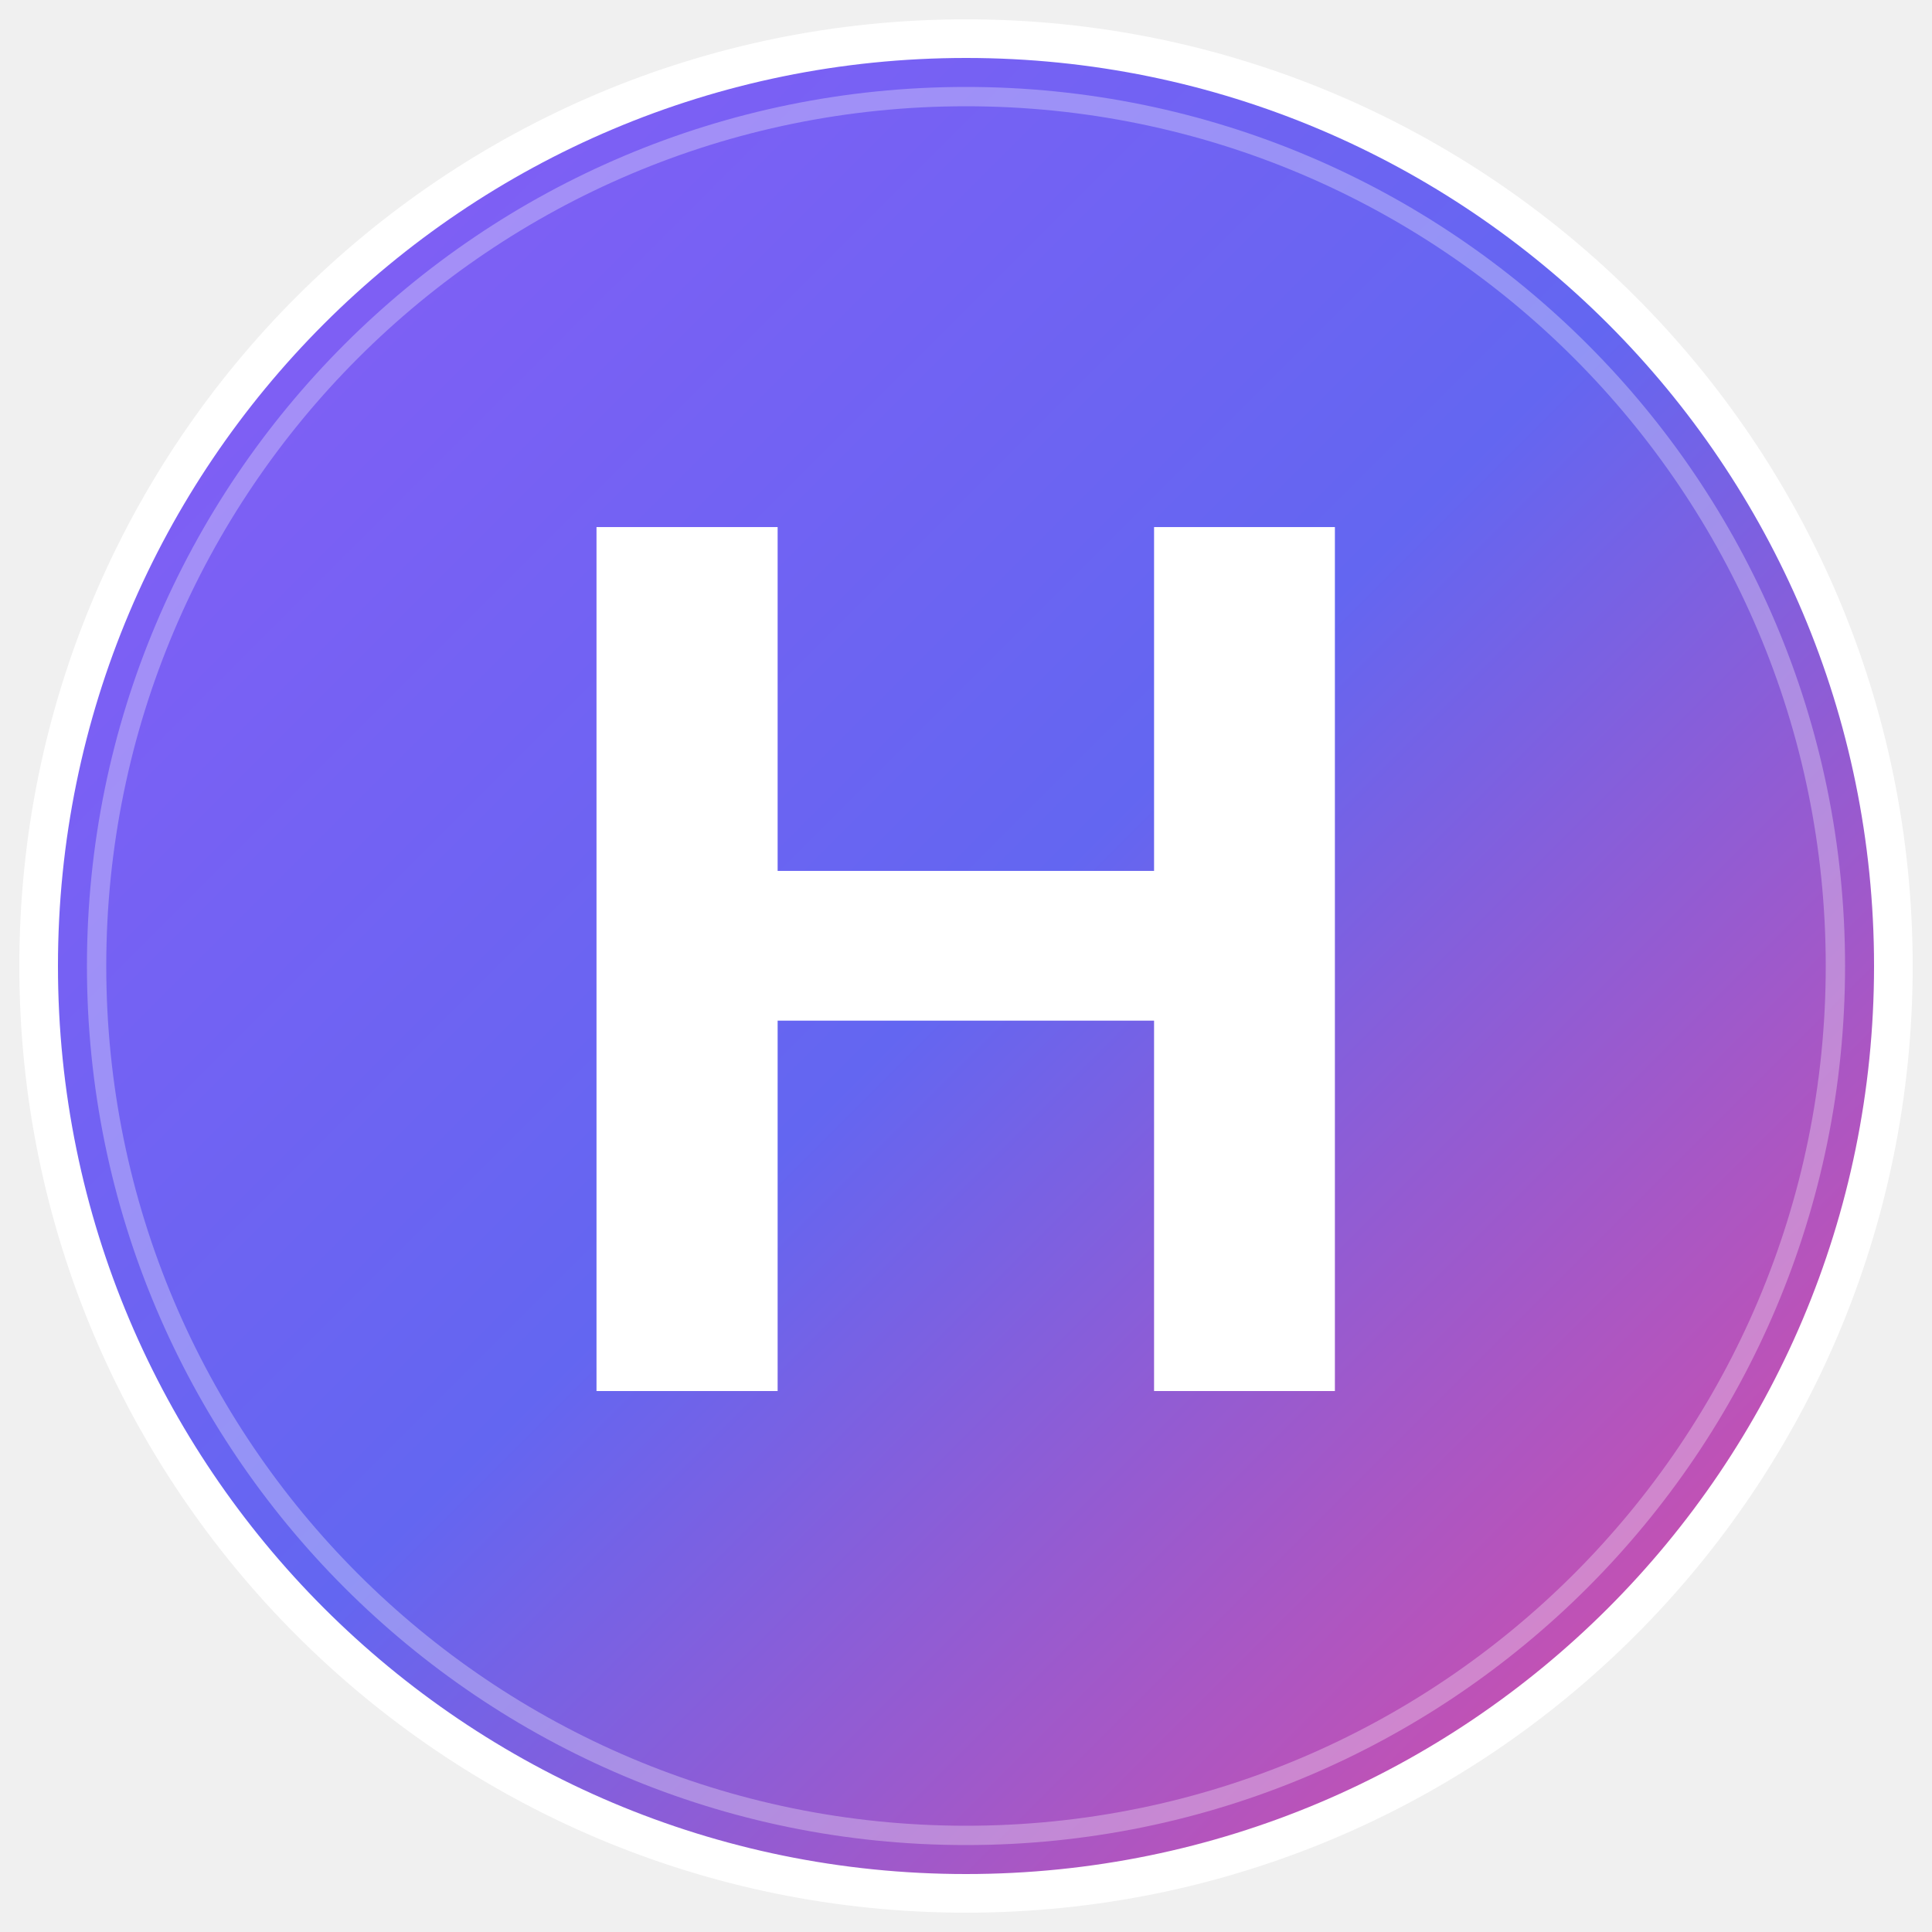
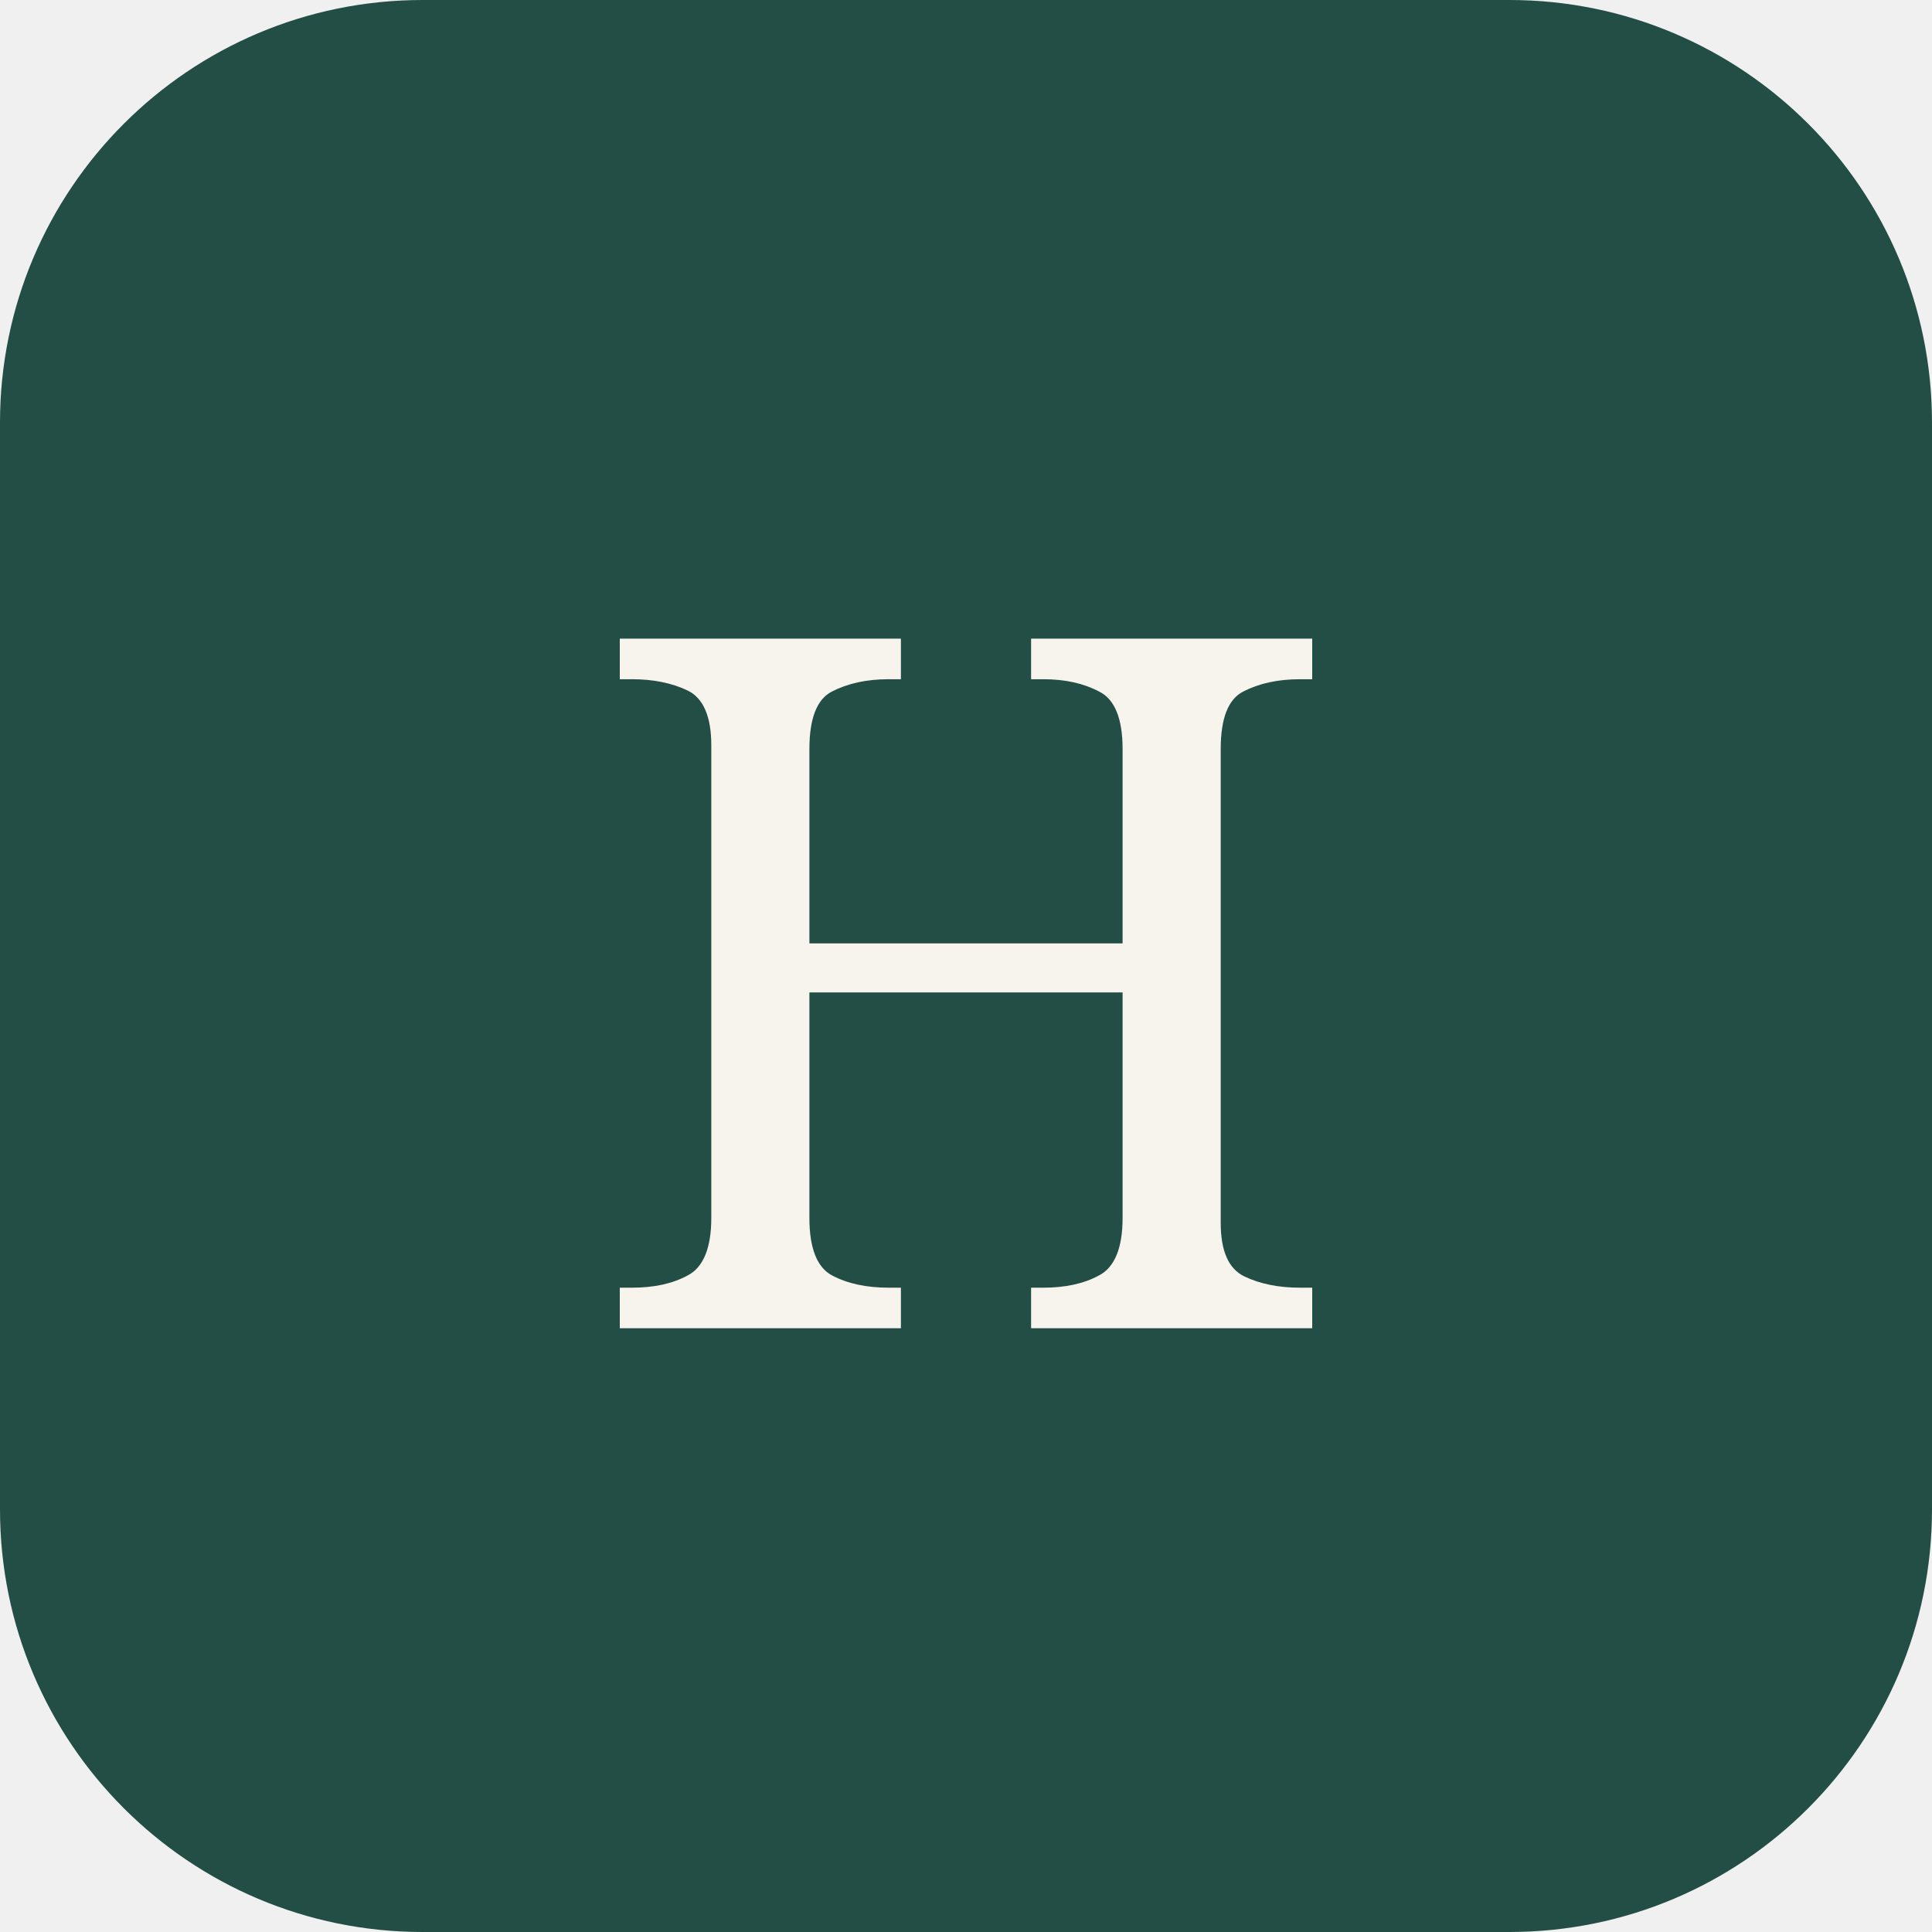
- <svg xmlns="http://www.w3.org/2000/svg" width="100" height="100" viewBox="0 0 100 100">
-   <circle cx="50" cy="50" r="48" fill="url(#gradient)" stroke="white" stroke-width="2" />
-   <defs>
-     <linearGradient id="gradient" x1="0%" y1="0%" x2="100%" y2="100%">
-       <stop offset="0%" stop-color="#8B5CF6" />
-       <stop offset="50%" stop-color="#6366F1" />
-       <stop offset="100%" stop-color="#EC4899" />
-     </linearGradient>
-   </defs>
-   <text x="50" y="72" font-family="'Segoe UI', Arial, sans-serif" font-size="65" font-weight="bold" text-anchor="middle" fill="white" style="text-shadow: 0 2px 4px rgba(0,0,0,0.2);">H</text>
-   <circle cx="50" cy="50" r="45" fill="none" stroke="white" stroke-width="1" stroke-opacity="0.3" />
+ <svg xmlns="http://www.w3.org/2000/svg" viewBox="0 0 32 32">
+   <rect width="32" height="32" rx="7" fill="#234E45" />
+   <text x="16" y="22" text-anchor="middle" font-family="Georgia, serif" font-size="16" fill="#F7F4EE">H</text>
</svg>
